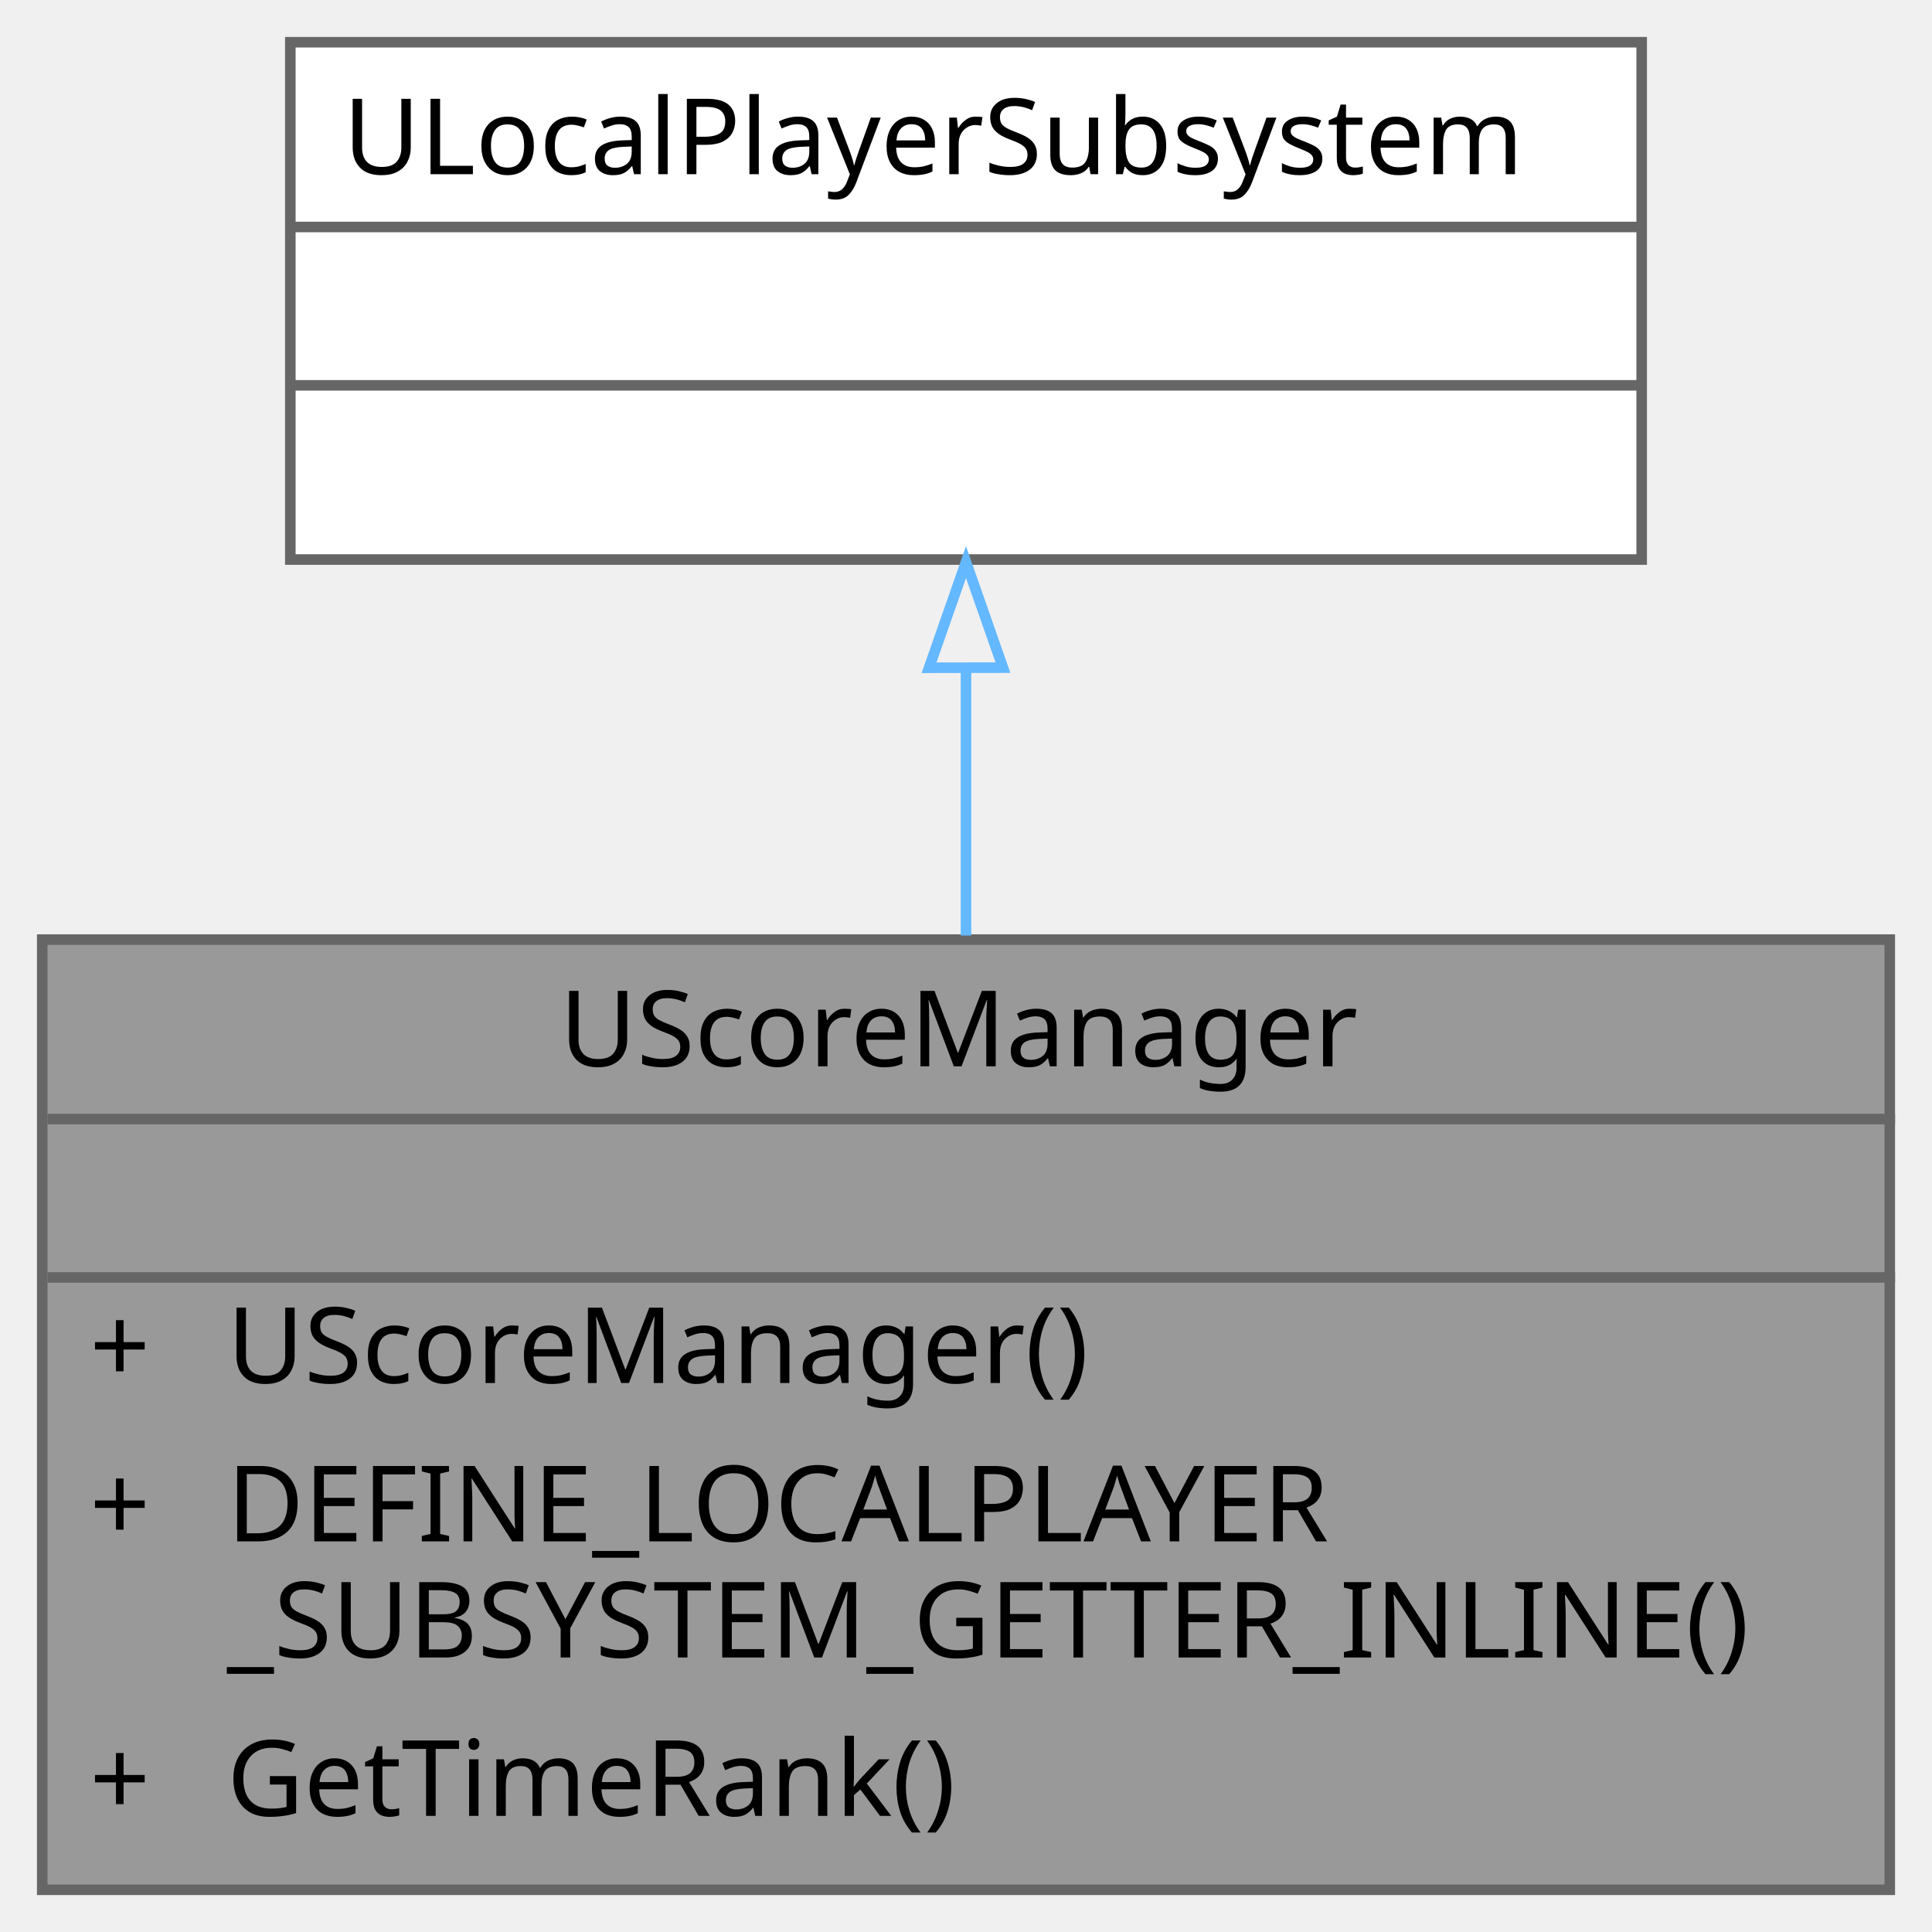
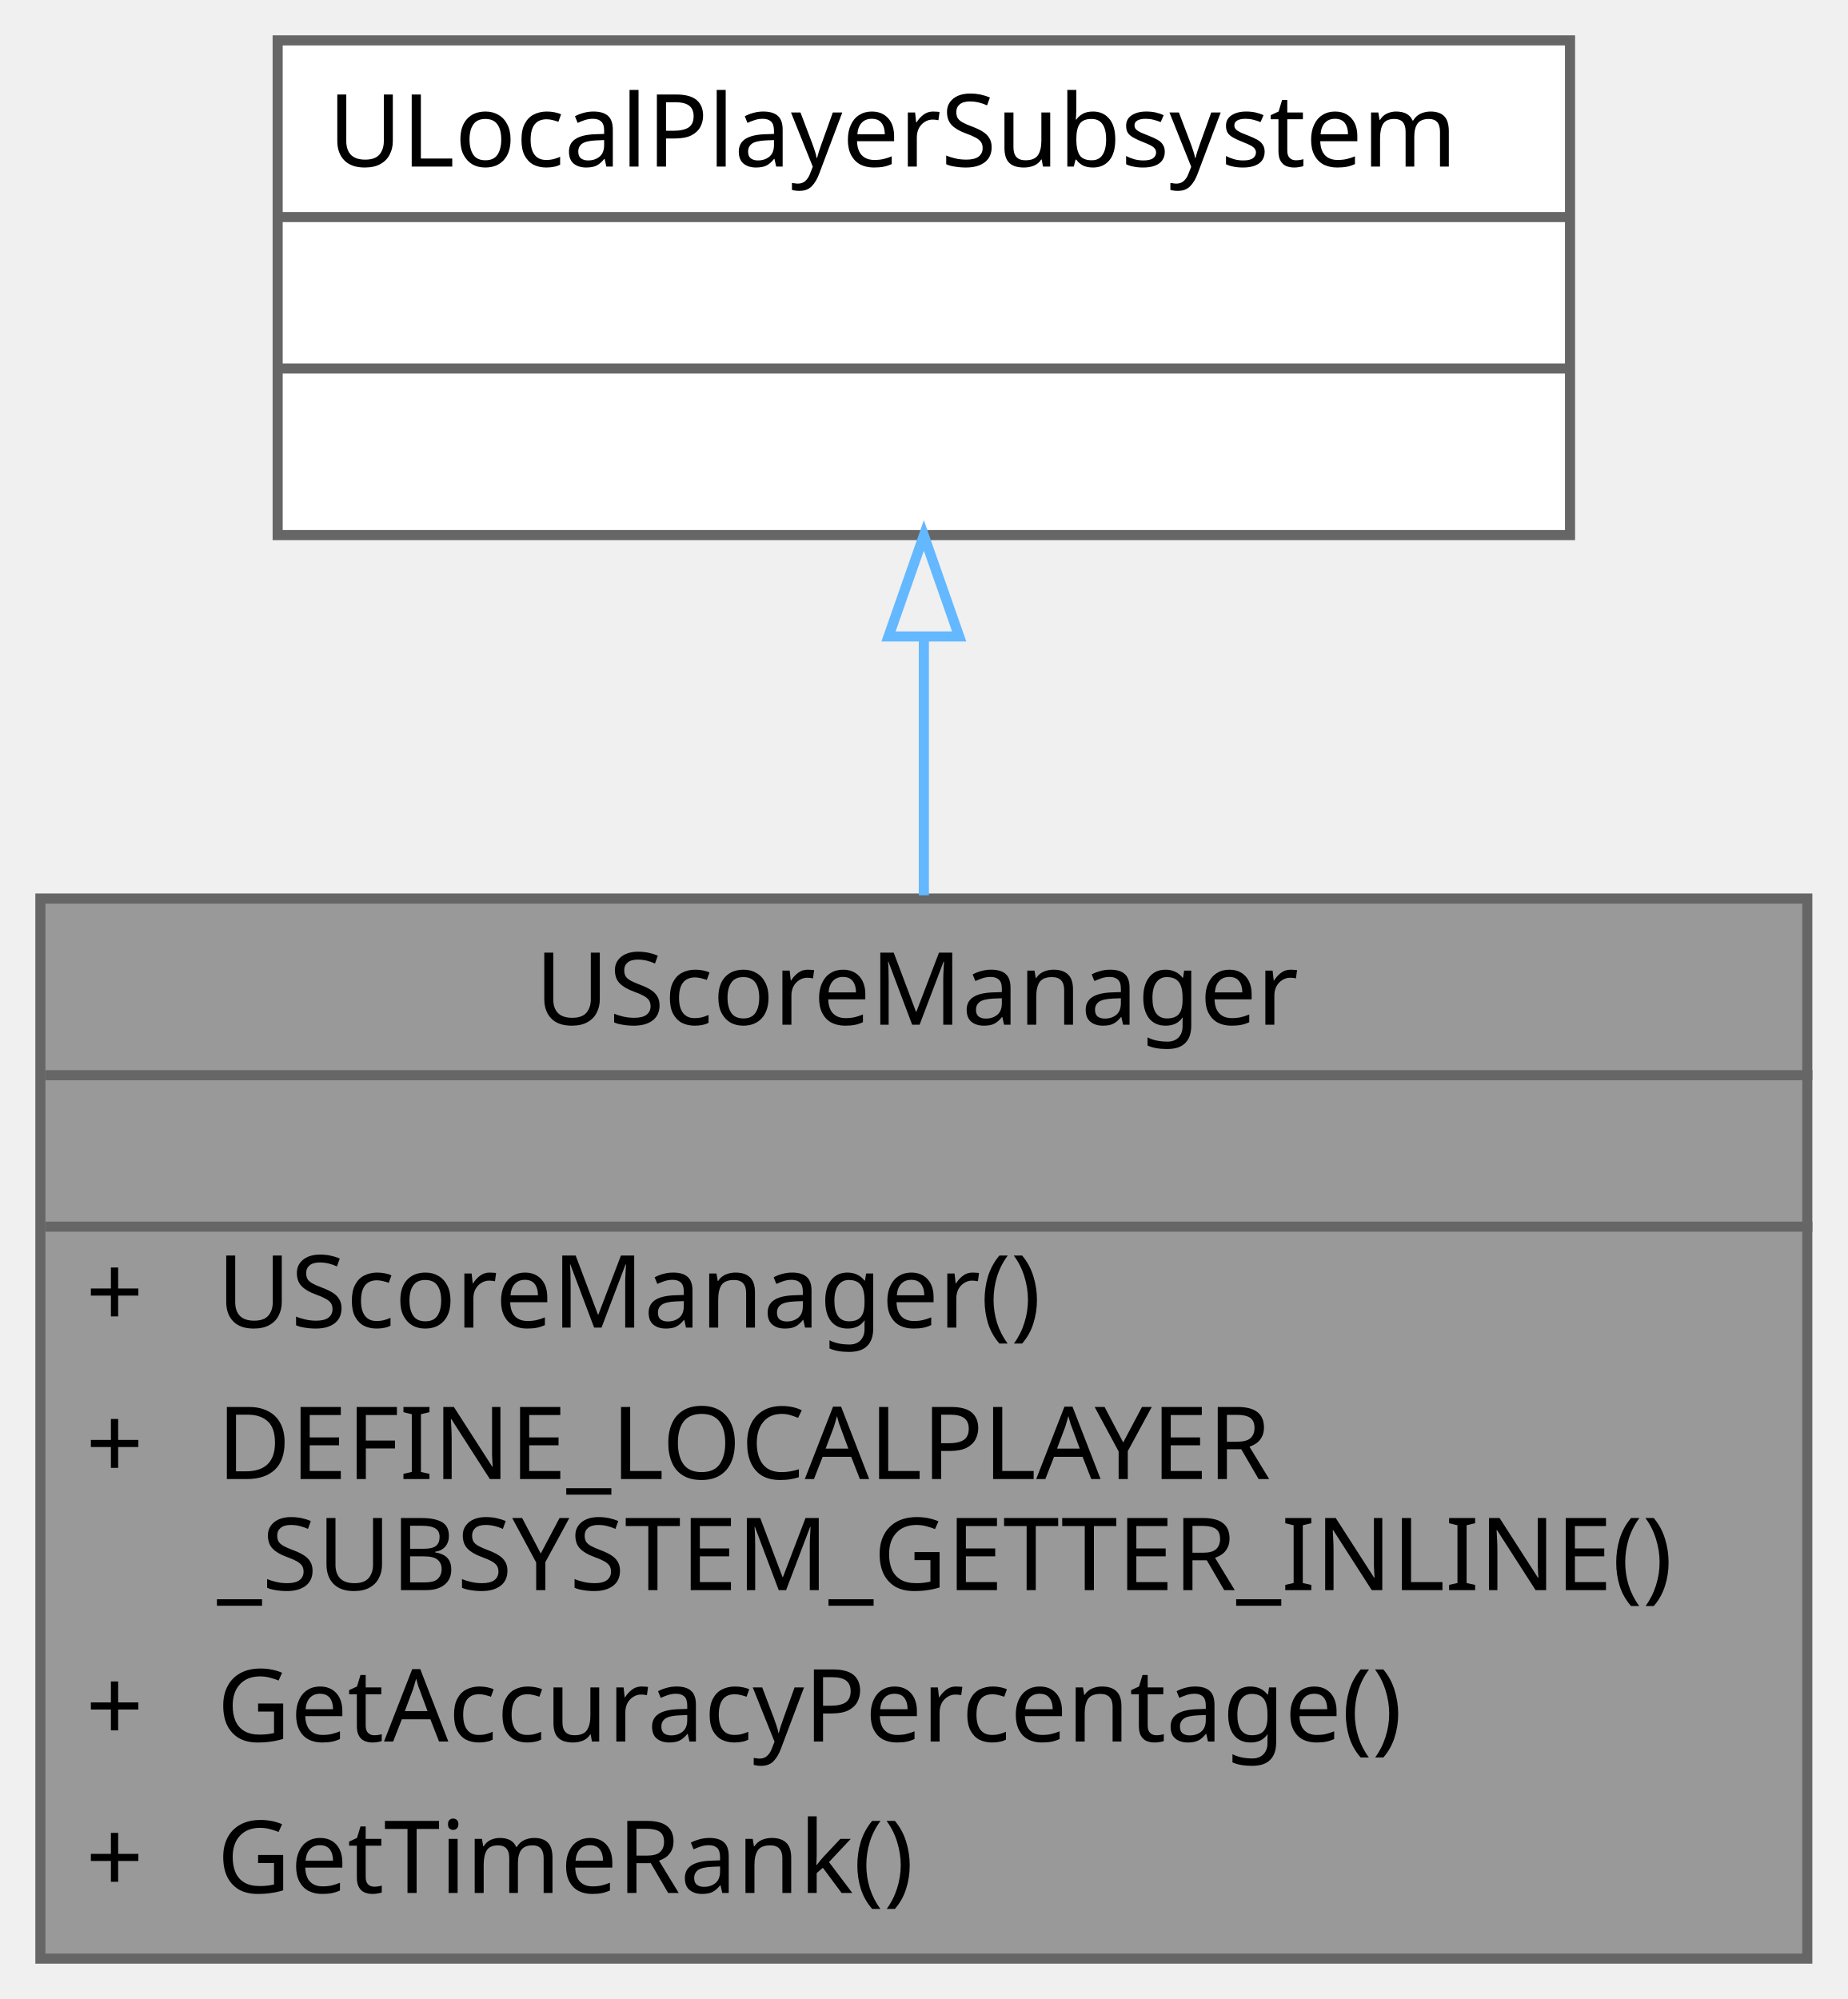
- <svg xmlns="http://www.w3.org/2000/svg" xmlns:xlink="http://www.w3.org/1999/xlink" width="183pt" height="183pt" viewBox="0.00 0.00 183.00 183.00">
-   <g id="graph0" class="graph" transform="scale(1 1) rotate(0) translate(4 179)">
+ <svg xmlns="http://www.w3.org/2000/svg" xmlns:xlink="http://www.w3.org/1999/xlink" width="183pt" height="198pt" viewBox="0.00 0.00 183.00 198.00">
+   <g id="graph0" class="graph" transform="scale(1 1) rotate(0) translate(4 194)">
    <g id="Node000001" class="node">
      <g id="a_Node000001">
        <a xlink:title=" ">
-           <polygon fill="#999999" stroke="transparent" points="175,-90 0,-90 0,0 175,0 175,-90" />
-           <text text-anchor="start" x="49" y="-78" font-family="Malgun Gothic" font-size="10.00">UScoreManager</text>
-           <text text-anchor="start" x="86" y="-63" font-family="Malgun Gothic" font-size="10.00"> </text>
-           <text text-anchor="start" x="4.5" y="-48" font-family="Malgun Gothic" font-size="10.00">+</text>
-           <text text-anchor="start" x="17.5" y="-48" font-family="Malgun Gothic" font-size="10.00">UScoreManager()</text>
-           <text text-anchor="start" x="4.5" y="-33" font-family="Malgun Gothic" font-size="10.00">+</text>
-           <text text-anchor="start" x="17.5" y="-33" font-family="Malgun Gothic" font-size="10.00">DEFINE_LOCALPLAYER</text>
-           <text text-anchor="start" x="17.5" y="-22" font-family="Malgun Gothic" font-size="10.00">_SUBSYSTEM_GETTER_INLINE()</text>
-           <text text-anchor="start" x="4.5" y="-7" font-family="Malgun Gothic" font-size="10.00">+</text>
-           <text text-anchor="start" x="17.5" y="-7" font-family="Malgun Gothic" font-size="10.00">GetTimeRank()</text>
-           <polygon fill="#666666" stroke="#666666" points="0.5,-73 0.5,-73 175.5,-73 175.5,-73 0.5,-73" />
-           <polygon fill="#666666" stroke="#666666" points="0.5,-58 0.5,-58 175.5,-58 175.5,-58 0.5,-58" />
-           <polygon fill="none" stroke="#666666" points="0,0 0,-90 175,-90 175,0 0,0" />
+           <polygon fill="#999999" stroke="transparent" points="175,-105 0,-105 0,0 175,0 175,-105" />
+           <text text-anchor="start" x="49" y="-92.5" font-family="Malgun Gothic" font-size="10.00">UScoreManager</text>
+           <text text-anchor="start" x="86" y="-77.5" font-family="Malgun Gothic" font-size="10.00"> </text>
+           <text text-anchor="start" x="4.5" y="-62.5" font-family="Malgun Gothic" font-size="10.00">+</text>
+           <text text-anchor="start" x="17.5" y="-62.5" font-family="Malgun Gothic" font-size="10.00">UScoreManager()</text>
+           <text text-anchor="start" x="4.5" y="-47.5" font-family="Malgun Gothic" font-size="10.00">+</text>
+           <text text-anchor="start" x="17.5" y="-47.5" font-family="Malgun Gothic" font-size="10.00">DEFINE_LOCALPLAYER</text>
+           <text text-anchor="start" x="17.5" y="-36.5" font-family="Malgun Gothic" font-size="10.00">_SUBSYSTEM_GETTER_INLINE()</text>
+           <text text-anchor="start" x="4.5" y="-21.5" font-family="Malgun Gothic" font-size="10.00">+</text>
+           <text text-anchor="start" x="17.5" y="-21.5" font-family="Malgun Gothic" font-size="10.00">GetAccuracyPercentage()</text>
+           <text text-anchor="start" x="4.5" y="-6.5" font-family="Malgun Gothic" font-size="10.00">+</text>
+           <text text-anchor="start" x="17.5" y="-6.5" font-family="Malgun Gothic" font-size="10.00">GetTimeRank()</text>
+           <polygon fill="#666666" stroke="#666666" points="0.5,-87.5 0.5,-87.5 175.5,-87.5 175.5,-87.5 0.5,-87.5" />
+           <polygon fill="#666666" stroke="#666666" points="0.5,-72.5 0.5,-72.5 175.5,-72.5 175.5,-72.5 0.5,-72.5" />
+           <polygon fill="none" stroke="#666666" points="0,0 0,-105 175,-105 175,0 0,0" />
        </a>
      </g>
    </g>
    <g id="Node000002" class="node">
      <g id="a_Node000002">
        <a xlink:title=" ">
-           <polygon fill="white" stroke="transparent" points="151.5,-175 23.5,-175 23.5,-126 151.5,-126 151.5,-175" />
-           <text text-anchor="start" x="28.5" y="-162.5" font-family="Malgun Gothic" font-size="10.00">ULocalPlayerSubsystem</text>
+           <polygon fill="white" stroke="transparent" points="151.5,-190 23.5,-190 23.5,-141 151.5,-141 151.5,-190" />
+           <text text-anchor="start" x="28.5" y="-177.5" font-family="Malgun Gothic" font-size="10.00">ULocalPlayerSubsystem</text>
+           <text text-anchor="start" x="85.5" y="-162.5" font-family="Malgun Gothic" font-size="10.00"> </text>
          <text text-anchor="start" x="85.5" y="-147.5" font-family="Malgun Gothic" font-size="10.00"> </text>
-           <text text-anchor="start" x="85.5" y="-132.5" font-family="Malgun Gothic" font-size="10.00"> </text>
+           <polygon fill="#666666" stroke="#666666" points="23.5,-172.5 23.5,-172.5 151.5,-172.5 151.5,-172.5 23.5,-172.5" />
          <polygon fill="#666666" stroke="#666666" points="23.5,-157.5 23.5,-157.5 151.5,-157.5 151.5,-157.5 23.5,-157.5" />
-           <polygon fill="#666666" stroke="#666666" points="23.5,-142.5 23.5,-142.5 151.5,-142.5 151.5,-142.5 23.5,-142.5" />
-           <polygon fill="none" stroke="#666666" points="23.5,-126 23.5,-175 151.5,-175 151.5,-126 23.5,-126" />
+           <polygon fill="none" stroke="#666666" points="23.5,-141 23.5,-190 151.5,-190 151.5,-141 23.5,-141" />
        </a>
      </g>
    </g>
    <g id="edge1_Node000001_Node000002" class="edge">
      <g id="a_edge1_Node000001_Node000002">
        <a xlink:title=" ">
-           <path fill="none" stroke="#63b8ff" d="M87.5,-115.62C87.5,-107.56 87.5,-98.84 87.5,-90.39" />
-           <polygon fill="none" stroke="#63b8ff" points="84,-115.75 87.5,-125.76 91,-115.76 84,-115.75" />
+           <path fill="none" stroke="#63b8ff" d="M87.5,-130.85C87.5,-122.79 87.5,-114 87.5,-105.32" />
+           <polygon fill="none" stroke="#63b8ff" points="84,-130.96 87.5,-140.96 91,-130.96 84,-130.96" />
        </a>
      </g>
    </g>
  </g>
</svg>
